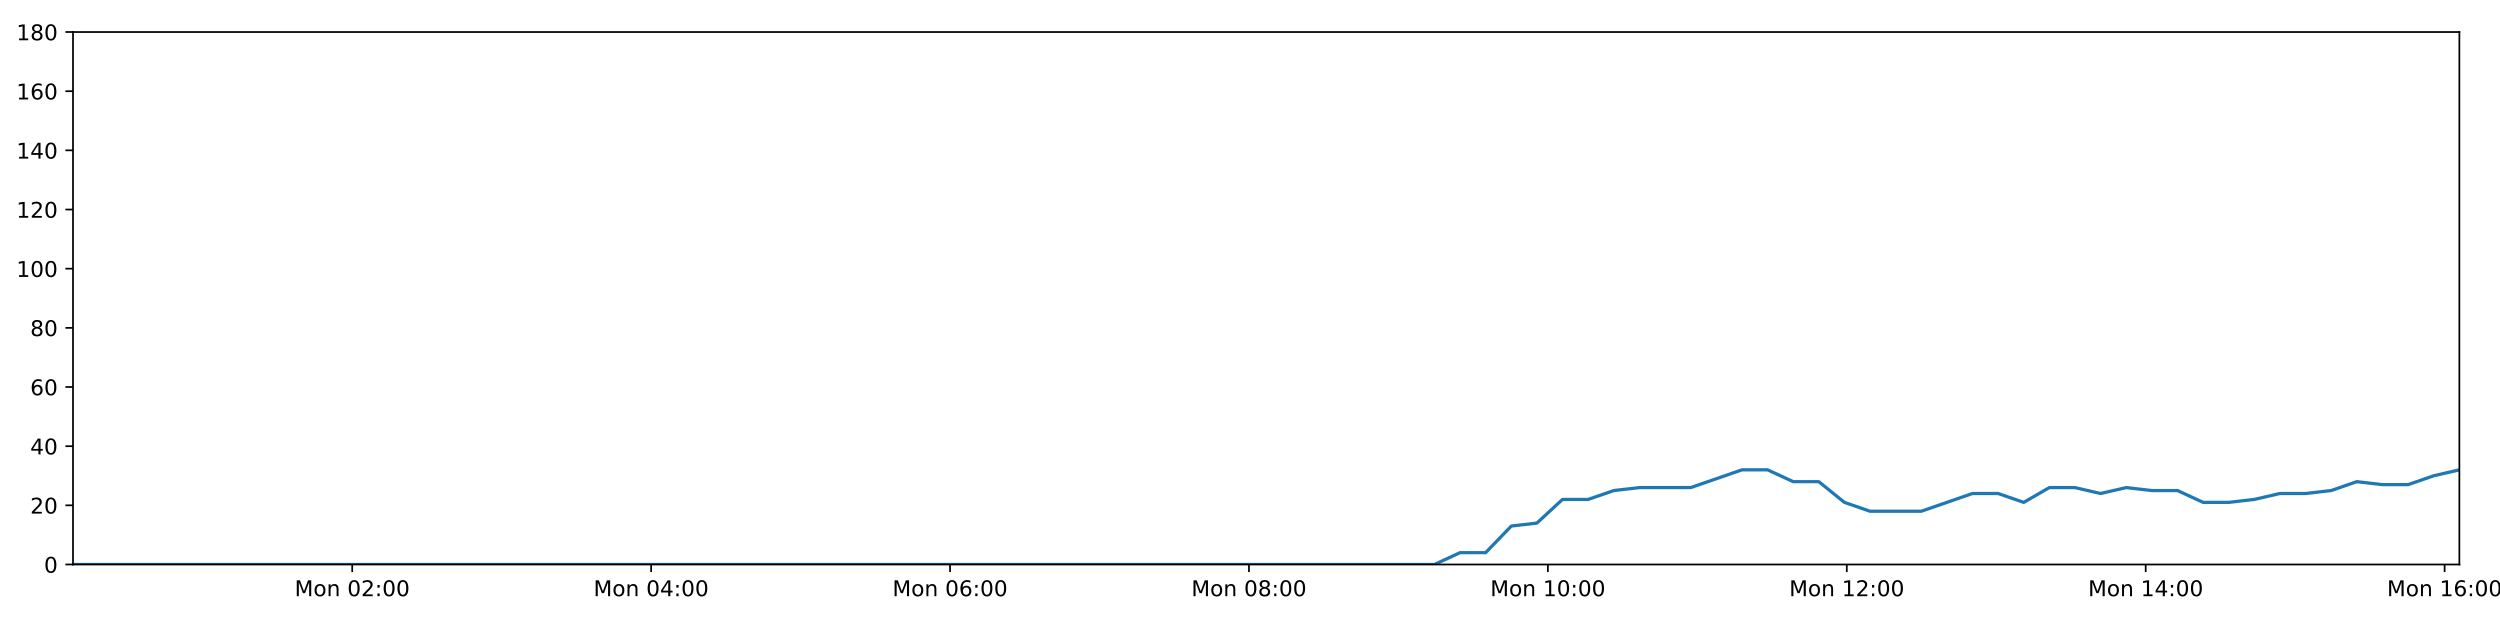
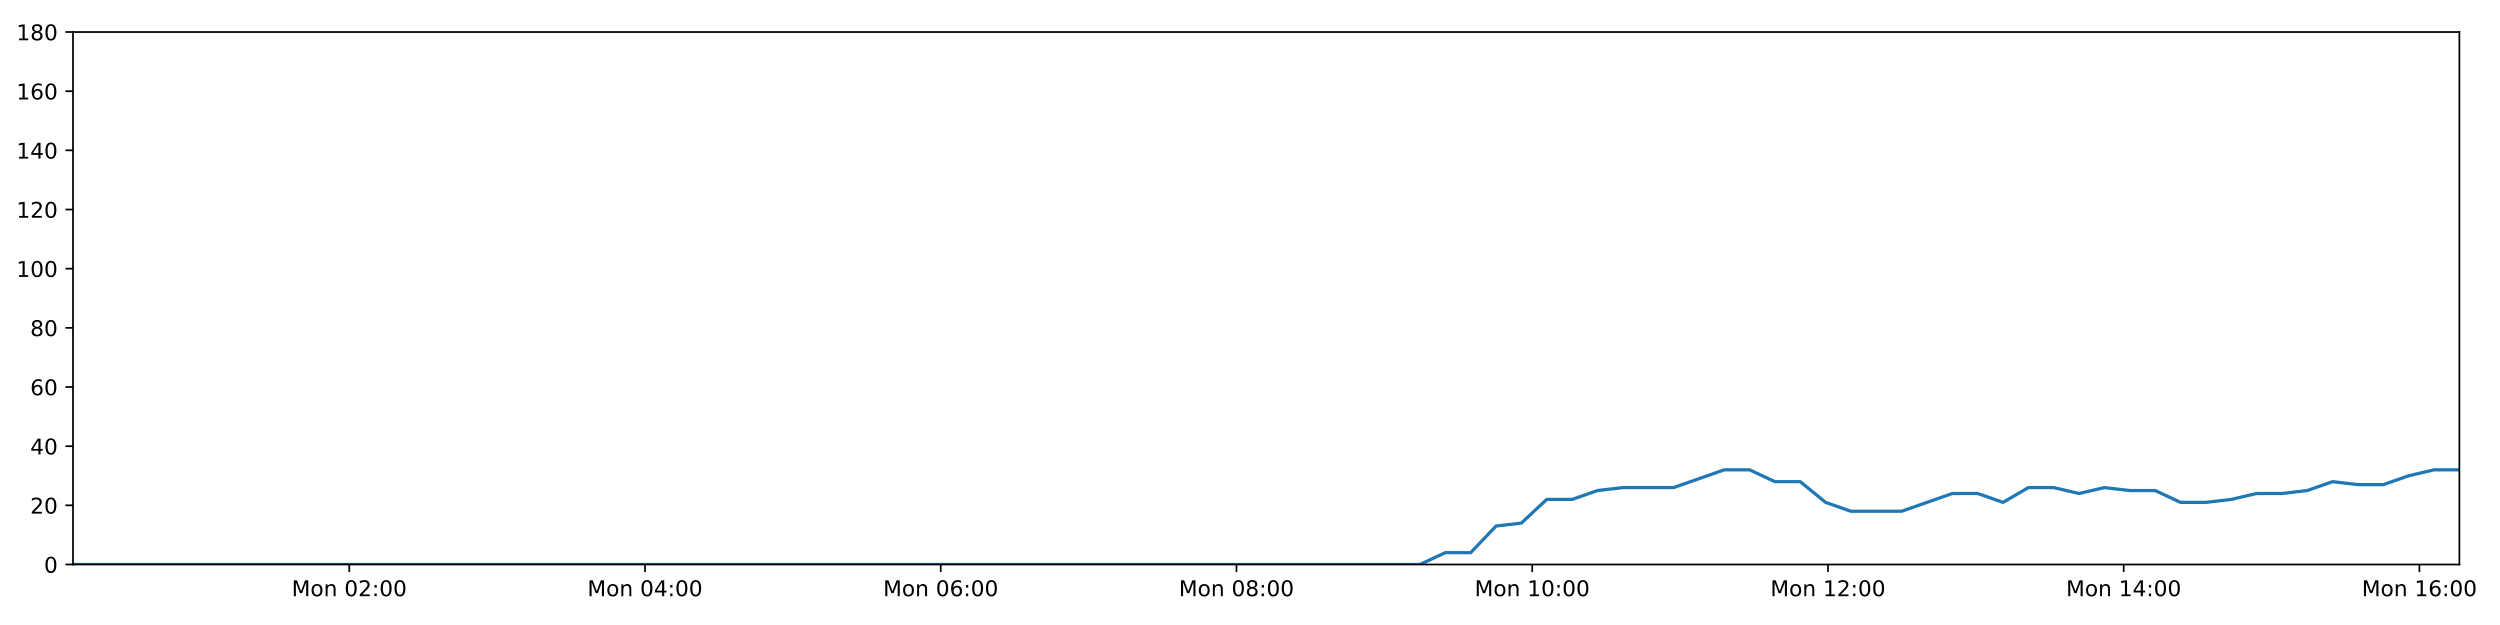
<svg xmlns="http://www.w3.org/2000/svg" xmlns:xlink="http://www.w3.org/1999/xlink" height="288pt" version="1.1" viewBox="0 0 1152 288" width="1152pt">
  <defs>
    <style type="text/css">
*{stroke-linecap:butt;stroke-linejoin:round;}
  </style>
  </defs>
  <g id="figure_1">
    <g id="patch_1">
      <path d="M 0 288  L 1152 288  L 1152 0  L 0 0  z " style="fill:#ffffff;" />
    </g>
    <g id="axes_1">
      <g id="patch_2">
        <path d="M 33.64 260.12  L 1133.28 260.12  L 1133.28 14.76  L 33.64 14.76  z " style="fill:#ffffff;" />
      </g>
      <g id="matplotlib.axis_1">
        <g id="xtick_1">
          <g id="line2d_1">
            <defs>
-               <path d="M 0 0  L 0 3.5  " id="m0735abdbb2" style="stroke:#000000;stroke-width:0.8;" />
-             </defs>
-             <g>
-               <use style="stroke:#000000;stroke-width:0.8;" x="162.307" xlink:href="#m0735abdbb2" y="260.12" />
+               <path d="M 0 0  L 0 3.5  " id="m2e3da8711f" style="stroke:#000000;stroke-width:0.8;" />
+             </defs>
+             <g>
+               <use style="stroke:#000000;stroke-width:0.8;" x="160.941" xlink:href="#m2e3da8711f" y="260.12" />
            </g>
          </g>
          <g id="text_1">
            <defs>
              <path d="M 9.812 72.906  L 24.516 72.906  L 43.109 23.297  L 61.812 72.906  L 76.516 72.906  L 76.516 0  L 66.891 0  L 66.891 64.016  L 48.094 14.016  L 38.188 14.016  L 19.391 64.016  L 19.391 0  L 9.812 0  z " id="DejaVuSans-77" />
              <path d="M 30.609 48.391  Q 23.391 48.391 19.188 42.75  Q 14.984 37.109 14.984 27.297  Q 14.984 17.484 19.156 11.844  Q 23.344 6.203 30.609 6.203  Q 37.797 6.203 41.984 11.859  Q 46.188 17.531 46.188 27.297  Q 46.188 37.016 41.984 42.703  Q 37.797 48.391 30.609 48.391  z M 30.609 56  Q 42.328 56 49.016 48.375  Q 55.719 40.766 55.719 27.297  Q 55.719 13.875 49.016 6.219  Q 42.328 -1.422 30.609 -1.422  Q 18.844 -1.422 12.172 6.219  Q 5.516 13.875 5.516 27.297  Q 5.516 40.766 12.172 48.375  Q 18.844 56 30.609 56  z " id="DejaVuSans-111" />
              <path d="M 54.891 33.016  L 54.891 0  L 45.906 0  L 45.906 32.719  Q 45.906 40.484 42.875 44.328  Q 39.844 48.188 33.797 48.188  Q 26.516 48.188 22.312 43.547  Q 18.109 38.922 18.109 30.906  L 18.109 0  L 9.078 0  L 9.078 54.688  L 18.109 54.688  L 18.109 46.188  Q 21.344 51.125 25.703 53.562  Q 30.078 56 35.797 56  Q 45.219 56 50.047 50.172  Q 54.891 44.344 54.891 33.016  z " id="DejaVuSans-110" />
              <path id="DejaVuSans-32" />
              <path d="M 31.781 66.406  Q 24.172 66.406 20.328 58.906  Q 16.5 51.422 16.5 36.375  Q 16.5 21.391 20.328 13.891  Q 24.172 6.391 31.781 6.391  Q 39.453 6.391 43.281 13.891  Q 47.125 21.391 47.125 36.375  Q 47.125 51.422 43.281 58.906  Q 39.453 66.406 31.781 66.406  z M 31.781 74.219  Q 44.047 74.219 50.516 64.516  Q 56.984 54.828 56.984 36.375  Q 56.984 17.969 50.516 8.266  Q 44.047 -1.422 31.781 -1.422  Q 19.531 -1.422 13.062 8.266  Q 6.594 17.969 6.594 36.375  Q 6.594 54.828 13.062 64.516  Q 19.531 74.219 31.781 74.219  z " id="DejaVuSans-48" />
              <path d="M 19.188 8.297  L 53.609 8.297  L 53.609 0  L 7.328 0  L 7.328 8.297  Q 12.938 14.109 22.625 23.891  Q 32.328 33.688 34.812 36.531  Q 39.547 41.844 41.422 45.531  Q 43.312 49.219 43.312 52.781  Q 43.312 58.594 39.234 62.25  Q 35.156 65.922 28.609 65.922  Q 23.969 65.922 18.812 64.312  Q 13.672 62.703 7.812 59.422  L 7.812 69.391  Q 13.766 71.781 18.938 73  Q 24.125 74.219 28.422 74.219  Q 39.75 74.219 46.484 68.547  Q 53.219 62.891 53.219 53.422  Q 53.219 48.922 51.531 44.891  Q 49.859 40.875 45.406 35.406  Q 44.188 33.984 37.641 27.219  Q 31.109 20.453 19.188 8.297  z " id="DejaVuSans-50" />
              <path d="M 11.719 12.406  L 22.016 12.406  L 22.016 0  L 11.719 0  z M 11.719 51.703  L 22.016 51.703  L 22.016 39.312  L 11.719 39.312  z " id="DejaVuSans-58" />
            </defs>
-             <g transform="translate(135.766 274.7184)scale(0.1 -0.1)">
+             <g transform="translate(134.4 274.7184)scale(0.1 -0.1)">
              <use xlink:href="#DejaVuSans-77" />
              <use x="86.279" xlink:href="#DejaVuSans-111" />
              <use x="147.461" xlink:href="#DejaVuSans-110" />
              <use x="210.84" xlink:href="#DejaVuSans-32" />
              <use x="242.627" xlink:href="#DejaVuSans-48" />
              <use x="306.25" xlink:href="#DejaVuSans-50" />
              <use x="369.873" xlink:href="#DejaVuSans-58" />
              <use x="403.564" xlink:href="#DejaVuSans-48" />
              <use x="467.188" xlink:href="#DejaVuSans-48" />
            </g>
          </g>
        </g>
        <g id="xtick_2">
          <g id="line2d_2">
            <g>
-               <use style="stroke:#000000;stroke-width:0.8;" x="300.045" xlink:href="#m0735abdbb2" y="260.12" />
+               <use style="stroke:#000000;stroke-width:0.8;" x="297.216" xlink:href="#m2e3da8711f" y="260.12" />
            </g>
          </g>
          <g id="text_2">
            <defs>
              <path d="M 37.797 64.312  L 12.891 25.391  L 37.797 25.391  z M 35.203 72.906  L 47.609 72.906  L 47.609 25.391  L 58.016 25.391  L 58.016 17.188  L 47.609 17.188  L 47.609 0  L 37.797 0  L 37.797 17.188  L 4.891 17.188  L 4.891 26.703  z " id="DejaVuSans-52" />
            </defs>
-             <g transform="translate(273.5042 274.7184)scale(0.1 -0.1)">
+             <g transform="translate(270.6758 274.7184)scale(0.1 -0.1)">
              <use xlink:href="#DejaVuSans-77" />
              <use x="86.279" xlink:href="#DejaVuSans-111" />
              <use x="147.461" xlink:href="#DejaVuSans-110" />
              <use x="210.84" xlink:href="#DejaVuSans-32" />
              <use x="242.627" xlink:href="#DejaVuSans-48" />
              <use x="306.25" xlink:href="#DejaVuSans-52" />
              <use x="369.873" xlink:href="#DejaVuSans-58" />
              <use x="403.564" xlink:href="#DejaVuSans-48" />
              <use x="467.188" xlink:href="#DejaVuSans-48" />
            </g>
          </g>
        </g>
        <g id="xtick_3">
          <g id="line2d_3">
            <g>
-               <use style="stroke:#000000;stroke-width:0.8;" x="437.783" xlink:href="#m0735abdbb2" y="260.12" />
+               <use style="stroke:#000000;stroke-width:0.8;" x="433.492" xlink:href="#m2e3da8711f" y="260.12" />
            </g>
          </g>
          <g id="text_3">
            <defs>
              <path d="M 33.016 40.375  Q 26.375 40.375 22.484 35.828  Q 18.609 31.297 18.609 23.391  Q 18.609 15.531 22.484 10.953  Q 26.375 6.391 33.016 6.391  Q 39.656 6.391 43.531 10.953  Q 47.406 15.531 47.406 23.391  Q 47.406 31.297 43.531 35.828  Q 39.656 40.375 33.016 40.375  z M 52.594 71.297  L 52.594 62.312  Q 48.875 64.062 45.094 64.984  Q 41.312 65.922 37.594 65.922  Q 27.828 65.922 22.672 59.328  Q 17.531 52.734 16.797 39.406  Q 19.672 43.656 24.016 45.922  Q 28.375 48.188 33.594 48.188  Q 44.578 48.188 50.953 41.516  Q 57.328 34.859 57.328 23.391  Q 57.328 12.156 50.688 5.359  Q 44.047 -1.422 33.016 -1.422  Q 20.359 -1.422 13.672 8.266  Q 6.984 17.969 6.984 36.375  Q 6.984 53.656 15.188 63.938  Q 23.391 74.219 37.203 74.219  Q 40.922 74.219 44.703 73.484  Q 48.484 72.75 52.594 71.297  z " id="DejaVuSans-54" />
            </defs>
-             <g transform="translate(411.2424 274.7184)scale(0.1 -0.1)">
+             <g transform="translate(406.9516 274.7184)scale(0.1 -0.1)">
              <use xlink:href="#DejaVuSans-77" />
              <use x="86.279" xlink:href="#DejaVuSans-111" />
              <use x="147.461" xlink:href="#DejaVuSans-110" />
              <use x="210.84" xlink:href="#DejaVuSans-32" />
              <use x="242.627" xlink:href="#DejaVuSans-48" />
              <use x="306.25" xlink:href="#DejaVuSans-54" />
              <use x="369.873" xlink:href="#DejaVuSans-58" />
              <use x="403.564" xlink:href="#DejaVuSans-48" />
              <use x="467.188" xlink:href="#DejaVuSans-48" />
            </g>
          </g>
        </g>
        <g id="xtick_4">
          <g id="line2d_4">
            <g>
-               <use style="stroke:#000000;stroke-width:0.8;" x="575.521" xlink:href="#m0735abdbb2" y="260.12" />
+               <use style="stroke:#000000;stroke-width:0.8;" x="569.768" xlink:href="#m2e3da8711f" y="260.12" />
            </g>
          </g>
          <g id="text_4">
            <defs>
              <path d="M 31.781 34.625  Q 24.75 34.625 20.719 30.859  Q 16.703 27.094 16.703 20.516  Q 16.703 13.922 20.719 10.156  Q 24.75 6.391 31.781 6.391  Q 38.812 6.391 42.859 10.172  Q 46.922 13.969 46.922 20.516  Q 46.922 27.094 42.891 30.859  Q 38.875 34.625 31.781 34.625  z M 21.922 38.812  Q 15.578 40.375 12.031 44.719  Q 8.5 49.078 8.5 55.328  Q 8.5 64.062 14.719 69.141  Q 20.953 74.219 31.781 74.219  Q 42.672 74.219 48.875 69.141  Q 55.078 64.062 55.078 55.328  Q 55.078 49.078 51.531 44.719  Q 48 40.375 41.703 38.812  Q 48.828 37.156 52.797 32.312  Q 56.781 27.484 56.781 20.516  Q 56.781 9.906 50.312 4.234  Q 43.844 -1.422 31.781 -1.422  Q 19.734 -1.422 13.25 4.234  Q 6.781 9.906 6.781 20.516  Q 6.781 27.484 10.781 32.312  Q 14.797 37.156 21.922 38.812  z M 18.312 54.391  Q 18.312 48.734 21.844 45.562  Q 25.391 42.391 31.781 42.391  Q 38.141 42.391 41.719 45.562  Q 45.312 48.734 45.312 54.391  Q 45.312 60.062 41.719 63.234  Q 38.141 66.406 31.781 66.406  Q 25.391 66.406 21.844 63.234  Q 18.312 60.062 18.312 54.391  z " id="DejaVuSans-56" />
            </defs>
-             <g transform="translate(548.9806 274.7184)scale(0.1 -0.1)">
+             <g transform="translate(543.2275 274.7184)scale(0.1 -0.1)">
              <use xlink:href="#DejaVuSans-77" />
              <use x="86.279" xlink:href="#DejaVuSans-111" />
              <use x="147.461" xlink:href="#DejaVuSans-110" />
              <use x="210.84" xlink:href="#DejaVuSans-32" />
              <use x="242.627" xlink:href="#DejaVuSans-48" />
              <use x="306.25" xlink:href="#DejaVuSans-56" />
              <use x="369.873" xlink:href="#DejaVuSans-58" />
              <use x="403.564" xlink:href="#DejaVuSans-48" />
              <use x="467.188" xlink:href="#DejaVuSans-48" />
            </g>
          </g>
        </g>
        <g id="xtick_5">
          <g id="line2d_5">
            <g>
-               <use style="stroke:#000000;stroke-width:0.8;" x="713.259" xlink:href="#m0735abdbb2" y="260.12" />
+               <use style="stroke:#000000;stroke-width:0.8;" x="706.044" xlink:href="#m2e3da8711f" y="260.12" />
            </g>
          </g>
          <g id="text_5">
            <defs>
              <path d="M 12.406 8.297  L 28.516 8.297  L 28.516 63.922  L 10.984 60.406  L 10.984 69.391  L 28.422 72.906  L 38.281 72.906  L 38.281 8.297  L 54.391 8.297  L 54.391 0  L 12.406 0  z " id="DejaVuSans-49" />
            </defs>
-             <g transform="translate(686.7187 274.7184)scale(0.1 -0.1)">
+             <g transform="translate(679.5033 274.7184)scale(0.1 -0.1)">
              <use xlink:href="#DejaVuSans-77" />
              <use x="86.279" xlink:href="#DejaVuSans-111" />
              <use x="147.461" xlink:href="#DejaVuSans-110" />
              <use x="210.84" xlink:href="#DejaVuSans-32" />
              <use x="242.627" xlink:href="#DejaVuSans-49" />
              <use x="306.25" xlink:href="#DejaVuSans-48" />
              <use x="369.873" xlink:href="#DejaVuSans-58" />
              <use x="403.564" xlink:href="#DejaVuSans-48" />
              <use x="467.188" xlink:href="#DejaVuSans-48" />
            </g>
          </g>
        </g>
        <g id="xtick_6">
          <g id="line2d_6">
            <g>
-               <use style="stroke:#000000;stroke-width:0.8;" x="850.998" xlink:href="#m0735abdbb2" y="260.12" />
+               <use style="stroke:#000000;stroke-width:0.8;" x="842.32" xlink:href="#m2e3da8711f" y="260.12" />
            </g>
          </g>
          <g id="text_6">
-             <g transform="translate(824.4569 274.7184)scale(0.1 -0.1)">
+             <g transform="translate(815.7791 274.7184)scale(0.1 -0.1)">
              <use xlink:href="#DejaVuSans-77" />
              <use x="86.279" xlink:href="#DejaVuSans-111" />
              <use x="147.461" xlink:href="#DejaVuSans-110" />
              <use x="210.84" xlink:href="#DejaVuSans-32" />
              <use x="242.627" xlink:href="#DejaVuSans-49" />
              <use x="306.25" xlink:href="#DejaVuSans-50" />
              <use x="369.873" xlink:href="#DejaVuSans-58" />
              <use x="403.564" xlink:href="#DejaVuSans-48" />
              <use x="467.188" xlink:href="#DejaVuSans-48" />
            </g>
          </g>
        </g>
        <g id="xtick_7">
          <g id="line2d_7">
            <g>
-               <use style="stroke:#000000;stroke-width:0.8;" x="988.736" xlink:href="#m0735abdbb2" y="260.12" />
+               <use style="stroke:#000000;stroke-width:0.8;" x="978.596" xlink:href="#m2e3da8711f" y="260.12" />
            </g>
          </g>
          <g id="text_7">
-             <g transform="translate(962.1951 274.7184)scale(0.1 -0.1)">
+             <g transform="translate(952.0549 274.7184)scale(0.1 -0.1)">
              <use xlink:href="#DejaVuSans-77" />
              <use x="86.279" xlink:href="#DejaVuSans-111" />
              <use x="147.461" xlink:href="#DejaVuSans-110" />
              <use x="210.84" xlink:href="#DejaVuSans-32" />
              <use x="242.627" xlink:href="#DejaVuSans-49" />
              <use x="306.25" xlink:href="#DejaVuSans-52" />
              <use x="369.873" xlink:href="#DejaVuSans-58" />
              <use x="403.564" xlink:href="#DejaVuSans-48" />
              <use x="467.188" xlink:href="#DejaVuSans-48" />
            </g>
          </g>
        </g>
        <g id="xtick_8">
          <g id="line2d_8">
            <g>
-               <use style="stroke:#000000;stroke-width:0.8;" x="1126.474" xlink:href="#m0735abdbb2" y="260.12" />
+               <use style="stroke:#000000;stroke-width:0.8;" x="1114.871" xlink:href="#m2e3da8711f" y="260.12" />
            </g>
          </g>
          <g id="text_8">
-             <g transform="translate(1099.933 274.7184)scale(0.1 -0.1)">
+             <g transform="translate(1088.331 274.7184)scale(0.1 -0.1)">
              <use xlink:href="#DejaVuSans-77" />
              <use x="86.279" xlink:href="#DejaVuSans-111" />
              <use x="147.461" xlink:href="#DejaVuSans-110" />
              <use x="210.84" xlink:href="#DejaVuSans-32" />
              <use x="242.627" xlink:href="#DejaVuSans-49" />
              <use x="306.25" xlink:href="#DejaVuSans-54" />
              <use x="369.873" xlink:href="#DejaVuSans-58" />
              <use x="403.564" xlink:href="#DejaVuSans-48" />
              <use x="467.188" xlink:href="#DejaVuSans-48" />
            </g>
          </g>
        </g>
      </g>
      <g id="matplotlib.axis_2">
        <g id="ytick_1">
          <g id="line2d_9">
            <defs>
-               <path d="M 0 0  L -3.5 0  " id="m2ff1f41bbe" style="stroke:#000000;stroke-width:0.8;" />
-             </defs>
-             <g>
-               <use style="stroke:#000000;stroke-width:0.8;" x="33.64" xlink:href="#m2ff1f41bbe" y="260.12" />
+               <path d="M 0 0  L -3.5 0  " id="me1b71936b6" style="stroke:#000000;stroke-width:0.8;" />
+             </defs>
+             <g>
+               <use style="stroke:#000000;stroke-width:0.8;" x="33.64" xlink:href="#me1b71936b6" y="260.12" />
            </g>
          </g>
          <g id="text_9">
            <g transform="translate(20.2775 263.9192)scale(0.1 -0.1)">
              <use xlink:href="#DejaVuSans-48" />
            </g>
          </g>
        </g>
        <g id="ytick_2">
          <g id="line2d_10">
            <g>
-               <use style="stroke:#000000;stroke-width:0.8;" x="33.64" xlink:href="#m2ff1f41bbe" y="232.858" />
+               <use style="stroke:#000000;stroke-width:0.8;" x="33.64" xlink:href="#me1b71936b6" y="232.858" />
            </g>
          </g>
          <g id="text_10">
            <g transform="translate(13.915 236.657)scale(0.1 -0.1)">
              <use xlink:href="#DejaVuSans-50" />
              <use x="63.623" xlink:href="#DejaVuSans-48" />
            </g>
          </g>
        </g>
        <g id="ytick_3">
          <g id="line2d_11">
            <g>
-               <use style="stroke:#000000;stroke-width:0.8;" x="33.64" xlink:href="#m2ff1f41bbe" y="205.596" />
+               <use style="stroke:#000000;stroke-width:0.8;" x="33.64" xlink:href="#me1b71936b6" y="205.596" />
            </g>
          </g>
          <g id="text_11">
            <g transform="translate(13.915 209.3948)scale(0.1 -0.1)">
              <use xlink:href="#DejaVuSans-52" />
              <use x="63.623" xlink:href="#DejaVuSans-48" />
            </g>
          </g>
        </g>
        <g id="ytick_4">
          <g id="line2d_12">
            <g>
-               <use style="stroke:#000000;stroke-width:0.8;" x="33.64" xlink:href="#m2ff1f41bbe" y="178.333" />
+               <use style="stroke:#000000;stroke-width:0.8;" x="33.64" xlink:href="#me1b71936b6" y="178.333" />
            </g>
          </g>
          <g id="text_12">
            <g transform="translate(13.915 182.1326)scale(0.1 -0.1)">
              <use xlink:href="#DejaVuSans-54" />
              <use x="63.623" xlink:href="#DejaVuSans-48" />
            </g>
          </g>
        </g>
        <g id="ytick_5">
          <g id="line2d_13">
            <g>
-               <use style="stroke:#000000;stroke-width:0.8;" x="33.64" xlink:href="#m2ff1f41bbe" y="151.071" />
+               <use style="stroke:#000000;stroke-width:0.8;" x="33.64" xlink:href="#me1b71936b6" y="151.071" />
            </g>
          </g>
          <g id="text_13">
            <g transform="translate(13.915 154.8703)scale(0.1 -0.1)">
              <use xlink:href="#DejaVuSans-56" />
              <use x="63.623" xlink:href="#DejaVuSans-48" />
            </g>
          </g>
        </g>
        <g id="ytick_6">
          <g id="line2d_14">
            <g>
-               <use style="stroke:#000000;stroke-width:0.8;" x="33.64" xlink:href="#m2ff1f41bbe" y="123.809" />
+               <use style="stroke:#000000;stroke-width:0.8;" x="33.64" xlink:href="#me1b71936b6" y="123.809" />
            </g>
          </g>
          <g id="text_14">
            <g transform="translate(7.5525 127.6081)scale(0.1 -0.1)">
              <use xlink:href="#DejaVuSans-49" />
              <use x="63.623" xlink:href="#DejaVuSans-48" />
              <use x="127.246" xlink:href="#DejaVuSans-48" />
            </g>
          </g>
        </g>
        <g id="ytick_7">
          <g id="line2d_15">
            <g>
-               <use style="stroke:#000000;stroke-width:0.8;" x="33.64" xlink:href="#m2ff1f41bbe" y="96.547" />
+               <use style="stroke:#000000;stroke-width:0.8;" x="33.64" xlink:href="#me1b71936b6" y="96.547" />
            </g>
          </g>
          <g id="text_15">
            <g transform="translate(7.5525 100.3459)scale(0.1 -0.1)">
              <use xlink:href="#DejaVuSans-49" />
              <use x="63.623" xlink:href="#DejaVuSans-50" />
              <use x="127.246" xlink:href="#DejaVuSans-48" />
            </g>
          </g>
        </g>
        <g id="ytick_8">
          <g id="line2d_16">
            <g>
-               <use style="stroke:#000000;stroke-width:0.8;" x="33.64" xlink:href="#m2ff1f41bbe" y="69.284" />
+               <use style="stroke:#000000;stroke-width:0.8;" x="33.64" xlink:href="#me1b71936b6" y="69.284" />
            </g>
          </g>
          <g id="text_16">
            <g transform="translate(7.5525 73.08366)scale(0.1 -0.1)">
              <use xlink:href="#DejaVuSans-49" />
              <use x="63.623" xlink:href="#DejaVuSans-52" />
              <use x="127.246" xlink:href="#DejaVuSans-48" />
            </g>
          </g>
        </g>
        <g id="ytick_9">
          <g id="line2d_17">
            <g>
-               <use style="stroke:#000000;stroke-width:0.8;" x="33.64" xlink:href="#m2ff1f41bbe" y="42.022" />
+               <use style="stroke:#000000;stroke-width:0.8;" x="33.64" xlink:href="#me1b71936b6" y="42.022" />
            </g>
          </g>
          <g id="text_17">
            <g transform="translate(7.5525 45.82144)scale(0.1 -0.1)">
              <use xlink:href="#DejaVuSans-49" />
              <use x="63.623" xlink:href="#DejaVuSans-54" />
              <use x="127.246" xlink:href="#DejaVuSans-48" />
            </g>
          </g>
        </g>
        <g id="ytick_10">
          <g id="line2d_18">
            <g>
-               <use style="stroke:#000000;stroke-width:0.8;" x="33.64" xlink:href="#m2ff1f41bbe" y="14.76" />
+               <use style="stroke:#000000;stroke-width:0.8;" x="33.64" xlink:href="#me1b71936b6" y="14.76" />
            </g>
          </g>
          <g id="text_18">
            <g transform="translate(7.5525 18.55922)scale(0.1 -0.1)">
              <use xlink:href="#DejaVuSans-49" />
              <use x="63.623" xlink:href="#DejaVuSans-56" />
              <use x="127.246" xlink:href="#DejaVuSans-48" />
            </g>
          </g>
        </g>
      </g>
      <g id="line2d_19">
-         <path clip-path="url(#pbca03f93ea)" d="M 33.64 260.12  L 45.251 260.12  L 56.872 260.12  L 68.482 260.12  L 80.093 260.12  L 91.703 260.12  L 103.315 260.12  L 114.924 260.12  L 126.533 260.12  L 138.142 260.12  L 149.76 260.12  L 161.372 260.12  L 172.98 260.12  L 184.593 260.12  L 196.203 260.12  L 207.814 260.12  L 219.424 260.12  L 231.034 260.12  L 242.648 260.12  L 254.267 260.12  L 265.878 260.12  L 277.492 260.12  L 289.108 260.12  L 300.717 260.12  L 312.328 260.12  L 323.938 260.12  L 335.547 260.12  L 347.162 260.12  L 358.779 260.12  L 370.393 260.12  L 382.004 260.12  L 393.616 260.12  L 405.227 260.12  L 416.837 260.12  L 428.446 260.12  L 440.06 260.12  L 451.695 260.12  L 463.305 260.12  L 474.916 260.12  L 486.534 260.12  L 498.152 260.12  L 509.765 260.12  L 521.379 260.12  L 532.988 260.12  L 544.608 260.12  L 556.226 260.12  L 567.836 260.12  L 579.445 260.12  L 591.064 260.12  L 602.683 260.12  L 614.293 260.12  L 625.907 260.12  L 637.52 260.12  L 649.158 260.12  L 660.964 260.12  L 672.774 254.668  L 684.579 254.668  L 696.409 242.4  L 708.206 241.036  L 720.007 230.132  L 731.842 230.132  L 743.685 226.042  L 755.492 224.679  L 767.293 224.679  L 779.099 224.679  L 790.9 220.59  L 802.698 216.5  L 814.498 216.5  L 826.296 221.953  L 838.102 221.953  L 849.898 231.495  L 861.711 235.584  L 873.516 235.584  L 885.316 235.584  L 897.123 231.495  L 908.944 227.405  L 920.742 227.405  L 932.543 231.495  L 944.351 224.679  L 956.148 224.679  L 967.943 227.405  L 979.79 224.679  L 991.598 226.042  L 1003.404 226.042  L 1015.205 231.495  L 1027.01 231.495  L 1038.805 230.132  L 1050.598 227.405  L 1062.399 227.405  L 1074.215 226.042  L 1086.03 221.953  L 1097.843 223.316  L 1109.668 223.316  L 1121.475 219.227  L 1133.28 216.5  " style="fill:none;stroke:#1f77b4;stroke-linecap:square;stroke-width:1.5;" />
+         <path clip-path="url(#p4b04341593)" d="M 33.64 260.12  L 45.128 260.12  L 56.625 260.12  L 68.112 260.12  L 79.6 260.12  L 91.086 260.12  L 102.575 260.12  L 114.061 260.12  L 125.547 260.12  L 137.033 260.12  L 148.527 260.12  L 160.016 260.12  L 171.501 260.12  L 182.991 260.12  L 194.477 260.12  L 205.965 260.12  L 217.451 260.12  L 228.939 260.12  L 240.429 260.12  L 251.925 260.12  L 263.412 260.12  L 274.903 260.12  L 286.396 260.12  L 297.881 260.12  L 309.369 260.12  L 320.856 260.12  L 332.342 260.12  L 343.833 260.12  L 355.327 260.12  L 366.817 260.12  L 378.306 260.12  L 389.794 260.12  L 401.281 260.12  L 412.769 260.12  L 424.255 260.12  L 435.745 260.12  L 447.257 260.12  L 458.743 260.12  L 470.231 260.12  L 481.726 260.12  L 493.221 260.12  L 504.71 260.12  L 516.201 260.12  L 527.687 260.12  L 539.183 260.12  L 550.677 260.12  L 562.165 260.12  L 573.65 260.12  L 585.146 260.12  L 596.642 260.12  L 608.129 260.12  L 619.619 260.12  L 631.109 260.12  L 642.623 260.12  L 654.304 260.12  L 665.988 254.668  L 677.668 254.668  L 689.373 242.4  L 701.045 241.036  L 712.72 230.132  L 724.429 230.132  L 736.146 226.042  L 747.828 224.679  L 759.504 224.679  L 771.185 224.679  L 782.86 220.59  L 794.533 216.5  L 806.207 216.5  L 817.881 221.953  L 829.561 221.953  L 841.232 231.495  L 852.919 235.584  L 864.599 235.584  L 876.274 235.584  L 887.956 231.495  L 899.651 227.405  L 911.323 227.405  L 923 231.495  L 934.682 224.679  L 946.353 224.679  L 958.023 227.405  L 969.745 224.679  L 981.428 226.042  L 993.108 226.042  L 1004.784 231.495  L 1016.463 231.495  L 1028.133 230.132  L 1039.801 227.405  L 1051.477 227.405  L 1063.167 226.042  L 1074.857 221.953  L 1086.544 223.316  L 1098.244 223.316  L 1109.926 219.227  L 1121.605 216.5  L 1133.28 216.5  " style="fill:none;stroke:#1f77b4;stroke-linecap:square;stroke-width:1.5;" />
      </g>
      <g id="patch_3">
        <path d="M 33.64 260.12  L 33.64 14.76  " style="fill:none;stroke:#000000;stroke-linecap:square;stroke-linejoin:miter;stroke-width:0.8;" />
      </g>
      <g id="patch_4">
        <path d="M 1133.28 260.12  L 1133.28 14.76  " style="fill:none;stroke:#000000;stroke-linecap:square;stroke-linejoin:miter;stroke-width:0.8;" />
      </g>
      <g id="patch_5">
        <path d="M 33.64 260.12  L 1133.28 260.12  " style="fill:none;stroke:#000000;stroke-linecap:square;stroke-linejoin:miter;stroke-width:0.8;" />
      </g>
      <g id="patch_6">
        <path d="M 33.64 14.76  L 1133.28 14.76  " style="fill:none;stroke:#000000;stroke-linecap:square;stroke-linejoin:miter;stroke-width:0.8;" />
      </g>
    </g>
  </g>
  <defs>
-     <clipPath id="pbca03f93ea">
+     <clipPath id="p4b04341593">
      <rect height="245.36" width="1099.64" x="33.64" y="14.76" />
    </clipPath>
  </defs>
</svg>
